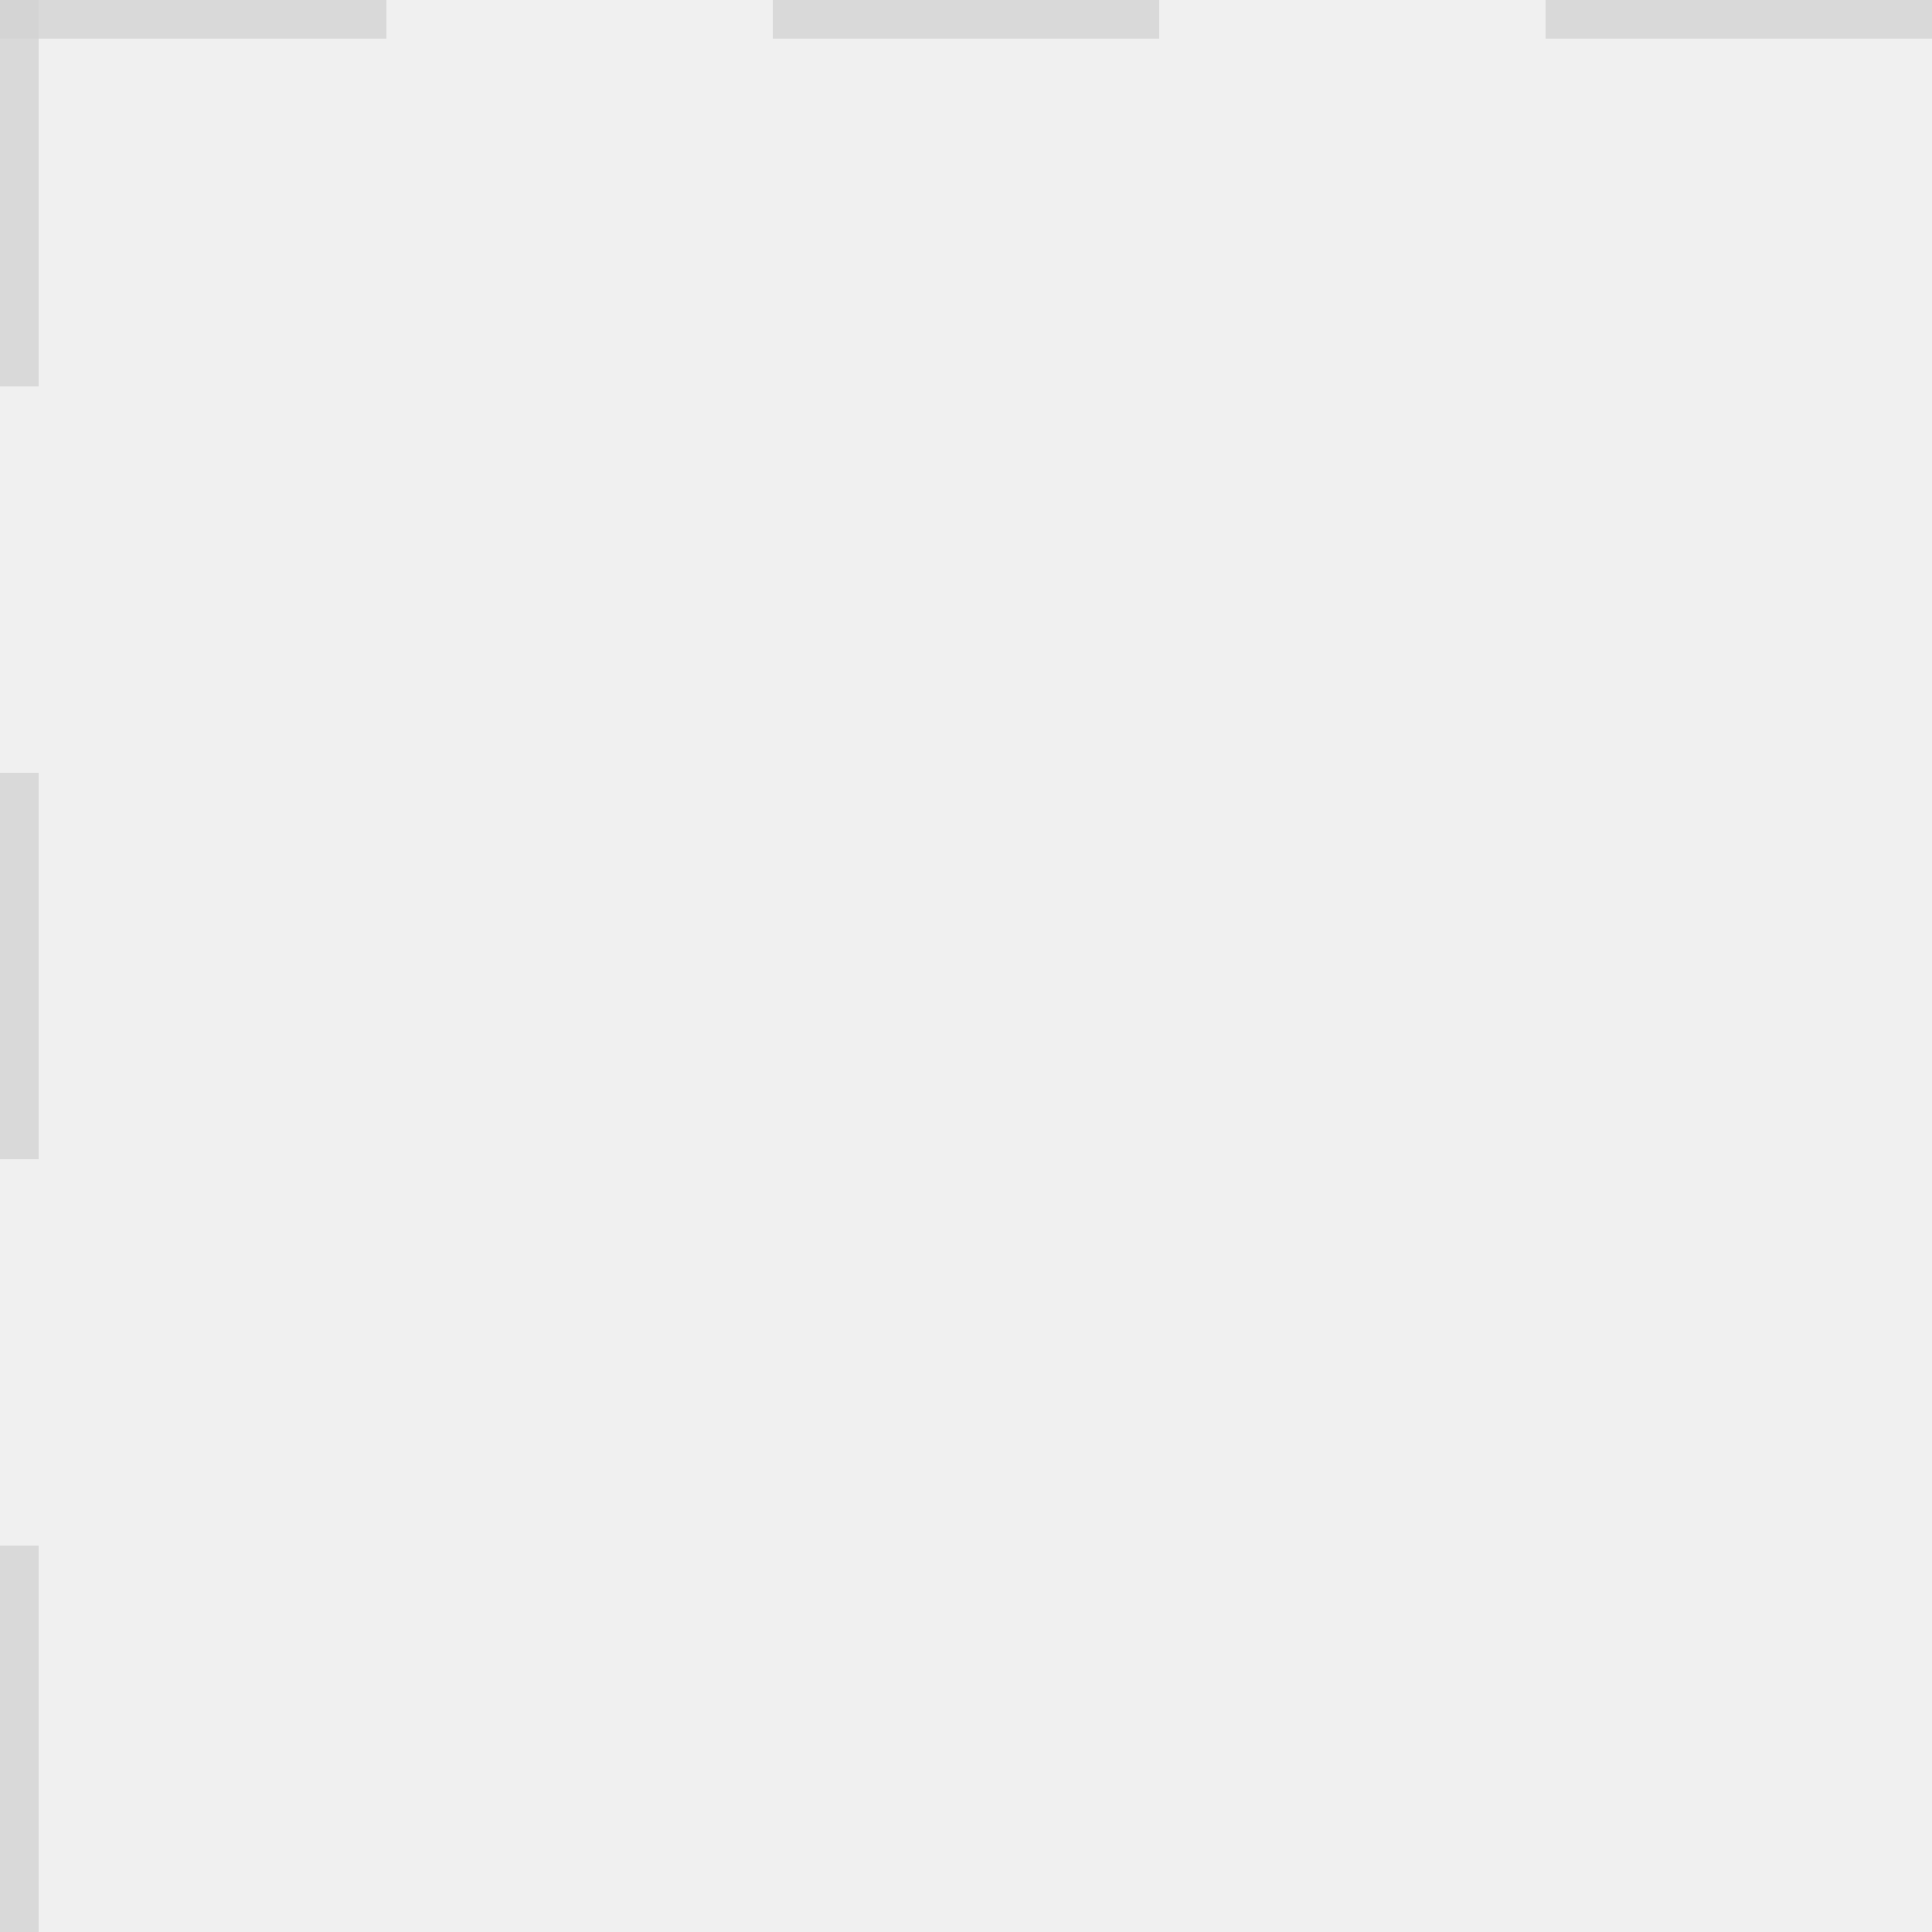
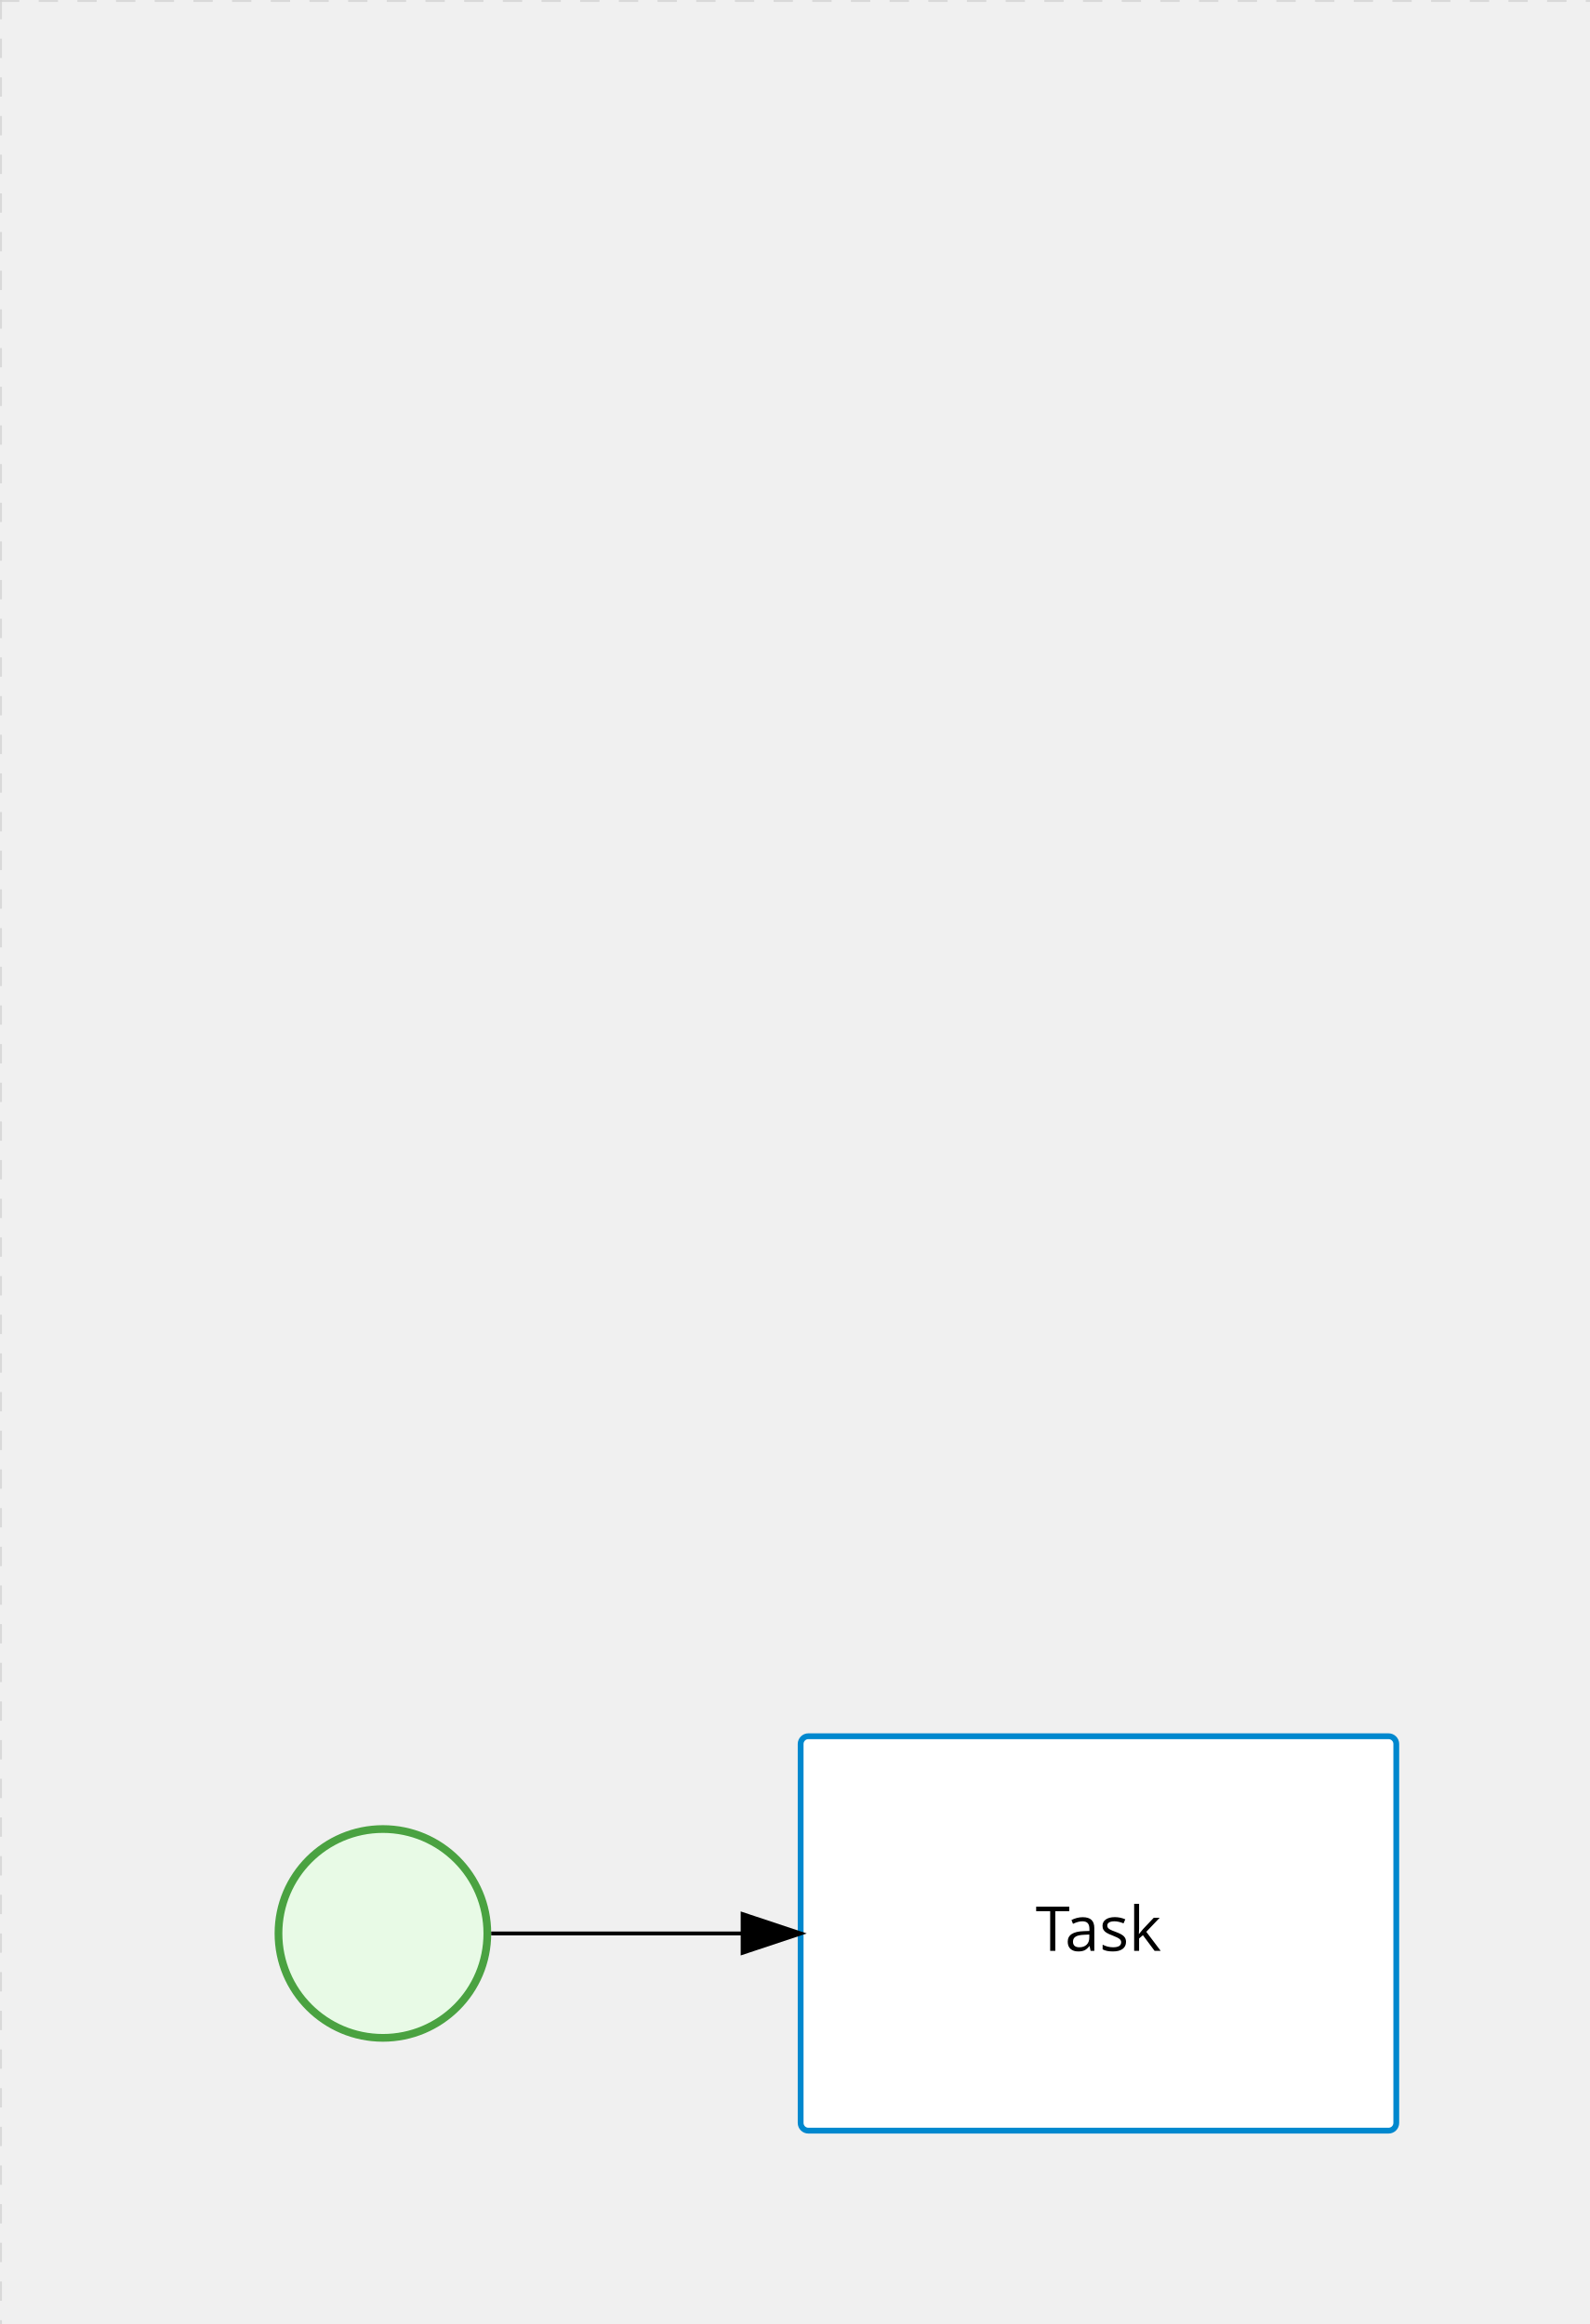
- <svg xmlns="http://www.w3.org/2000/svg" version="1.1" width="25" height="25" viewBox="0 0 25 25">
+ <svg xmlns="http://www.w3.org/2000/svg" version="1.1" width="411" height="601" viewBox="0 0 411 601">
  <defs />
  <g transform="matrix(1,0,0,1,0,0)">
    <g>
      <g>
        <g>
          <path fill="none" stroke="#d3d3d3" paint-order="fill stroke markers" d=" M 0 0 L 1200 0" stroke-miterlimit="10" stroke-opacity="0.8" stroke-dasharray="5" />
        </g>
        <g>
          <path fill="none" stroke="#d3d3d3" paint-order="fill stroke markers" d=" M 0 0 L 0 800" stroke-miterlimit="10" stroke-opacity="0.8" stroke-dasharray="5" />
        </g>
      </g>
+       <g id="_31E23A0A-08E2-436E-A238-7B2B31BA685E" bpmn2nodeid="_31E23A0A-08E2-436E-A238-7B2B31BA685E" transform="matrix(1,0,0,1,71,472)">
+         <g>
+           <path fill="none" stroke="none" />
+         </g>
+         <g transform="matrix(0.125,0,0,0.125,0,0)">
+           <g transform="matrix(1,0,0,1,0,0)">
+             <path fill="#e8fae6" stroke="none" id="_31E23A0A-08E2-436E-A238-7B2B31BA685E?shapeType=BACKGROUND" paint-order="stroke fill markers" d=" M 0 0 M 444 224 C 444 263.9 434.2 300.8 414.4 334.5 C 394.7 368.2 368 394.9 334.4 414.5 C 300.8 434.1 263.9 444 224 444 C 184.1 444 147.2 434.2 113.5 414.4 C 79.8 394.7 53.1 368 33.5 334.4 C 13.9 300.8 4 263.9 4 224 C 4 184.1 13.8 147.2 33.6 113.5 C 53.4 79.8 80.1 53.1 113.6 33.5 C 147.1 13.9 184.1 4 224 4 C 263.9 4 300.8 13.8 334.5 33.6 C 368.2 53.4 394.9 80.1 414.5 113.6 C 434.1 147.1 444 184.1 444 224 Z" />
+           </g>
+           <g>
+             <g transform="matrix(1,0,0,1,0,0)">
+               <g transform="matrix(1,0,0,1,0,0)">
+                 <path fill="rgb(74,162,65)" stroke="none" id="_31E23A0A-08E2-436E-A238-7B2B31BA685E?shapeType=BORDER&amp;renderType=FILL" paint-order="stroke fill markers" d=" M 0 0 M 224 0 C 100.3 0 0 100.3 0 224 C 0 347.7 100.3 448 224 448 C 347.7 448 448 347.7 448 224 C 448 100.3 347.7 0 224 0 Z M 0 0 M 224 432 C 109.1 432 16 338.9 16 224 C 16 109.1 109.1 16 224 16 C 338.9 16 432 109.1 432 224 C 432 338.9 338.9 432 224 432 Z" />
+               </g>
+             </g>
+           </g>
+         </g>
+         <g transform="matrix(1,0,0,1,28,61)" />
+       </g>
+       <g transform="matrix(1,0,0,1,71,472)" />
+       <g id="_A891F953-7173-4C20-AFFC-582FCFB4FA67" bpmn2nodeid="_A891F953-7173-4C20-AFFC-582FCFB4FA67" transform="matrix(1,0,0,1,207,449)">
+         <g>
+           <path fill="none" stroke="none" />
+         </g>
+         <g transform="matrix(1,0,0,1,0,0)">
+           <path fill="#ffffff" stroke="none" id="_A891F953-7173-4C20-AFFC-582FCFB4FA67?shapeType=BACKGROUND" paint-order="stroke fill markers" d=" M 2 0 L 152 0 L 152 0 A 2 2 0 0 1 154 2 L 154 100 L 154 100 A 2 2 0 0 1 152 102 L 2 102 L 2 102 A 2 2 0 0 1 0 100 L 0 2 L 0 2 A 2 2 0 0 1 2 0 Z" />
+         </g>
+         <g transform="matrix(1,0,0,1,0,0)">
+           <path fill="none" stroke="rgb(0,136,206)" id="_A891F953-7173-4C20-AFFC-582FCFB4FA67?shapeType=BORDER&amp;renderType=STROKE" paint-order="fill stroke markers" d=" M 2 0 L 152 0 L 152 0 A 2 2 0 0 1 154 2 L 154 100 L 154 100 A 2 2 0 0 1 152 102 L 2 102 L 2 102 A 2 2 0 0 1 0 100 L 0 2 L 0 2 A 2 2 0 0 1 2 0 Z" stroke-miterlimit="10" stroke-width="1.5" stroke-dasharray="" />
+         </g>
+         <g transform="matrix(1,0,0,1,60.75,43.5)">
+           <text fill="#000000" stroke="none" font-family="Open Sans" font-size="12pt" font-style="normal" font-weight="normal" text-decoration="normal" x="16.25" y="12" text-anchor="middle" dominant-baseline="alphabetic">Task</text>
+         </g>
+       </g>
+       <g id="_B5138599-CA74-4507-90D1-8DD1554BE5E7" bpmn2nodeid="_B5138599-CA74-4507-90D1-8DD1554BE5E7">
+         <g>
+           <path fill="none" stroke="#000000" paint-order="fill stroke markers" d=" M 127 500 L 192 500" stroke-miterlimit="10" stroke-dasharray="" />
+         </g>
+         <g transform="matrix(1,0,0,1,127,500)" />
+         <g transform="matrix(6.123233995736766e-17,1,-1,6.123233995736766e-17,207,495)">
+           <path fill="#000000" stroke="#000000" paint-order="fill stroke markers" d=" M 10 15 L 0 15 L 5 0 Z" stroke-miterlimit="10" stroke-dasharray="" />
+         </g>
+         <g transform="matrix(1,0,0,1,127,490)" />
+       </g>
+       <g transform="matrix(1,0,0,1,207,449)" />
    </g>
  </g>
</svg>
